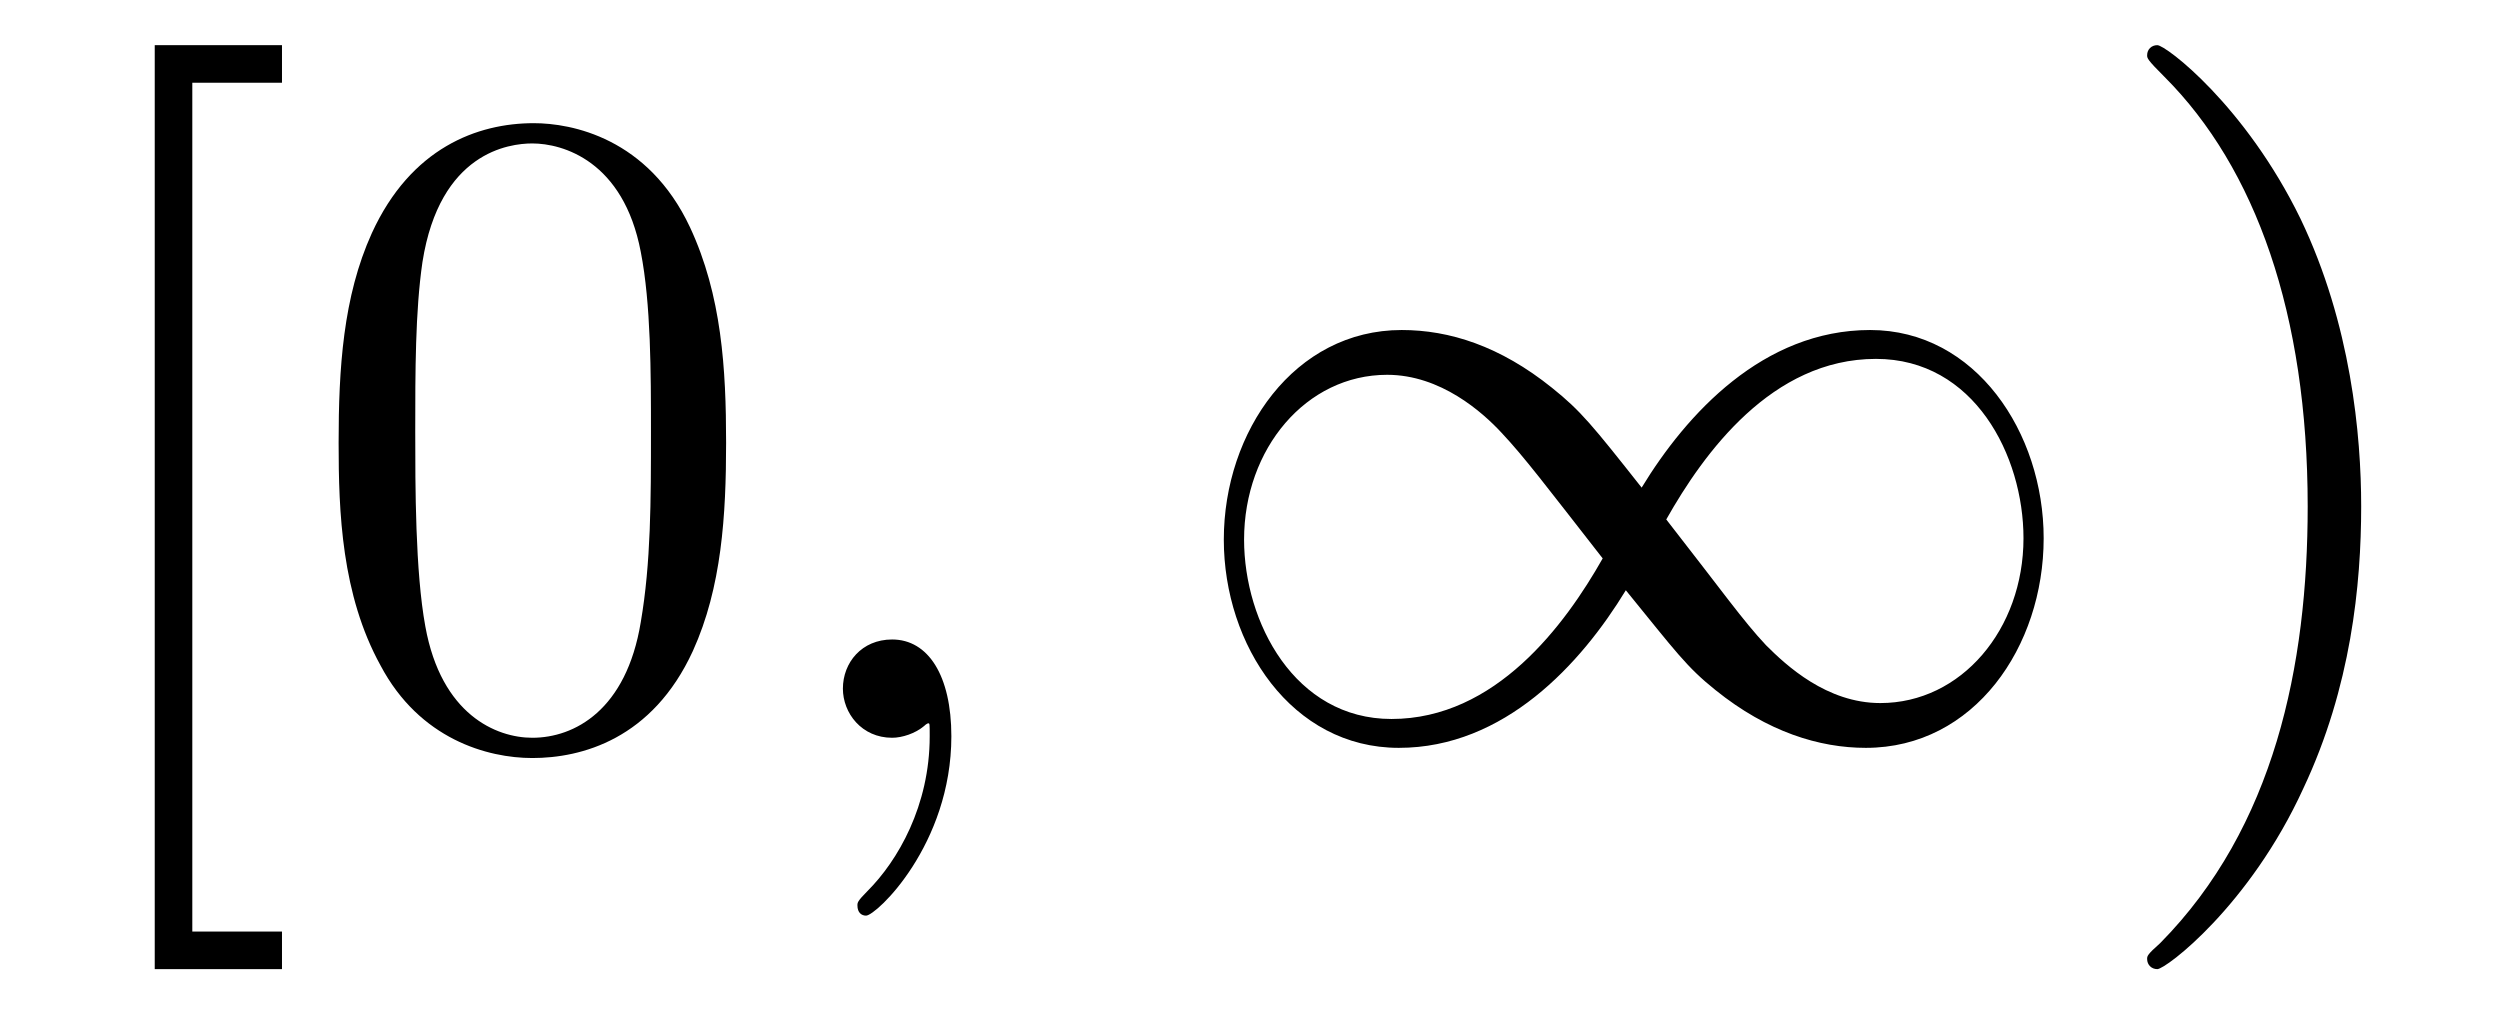
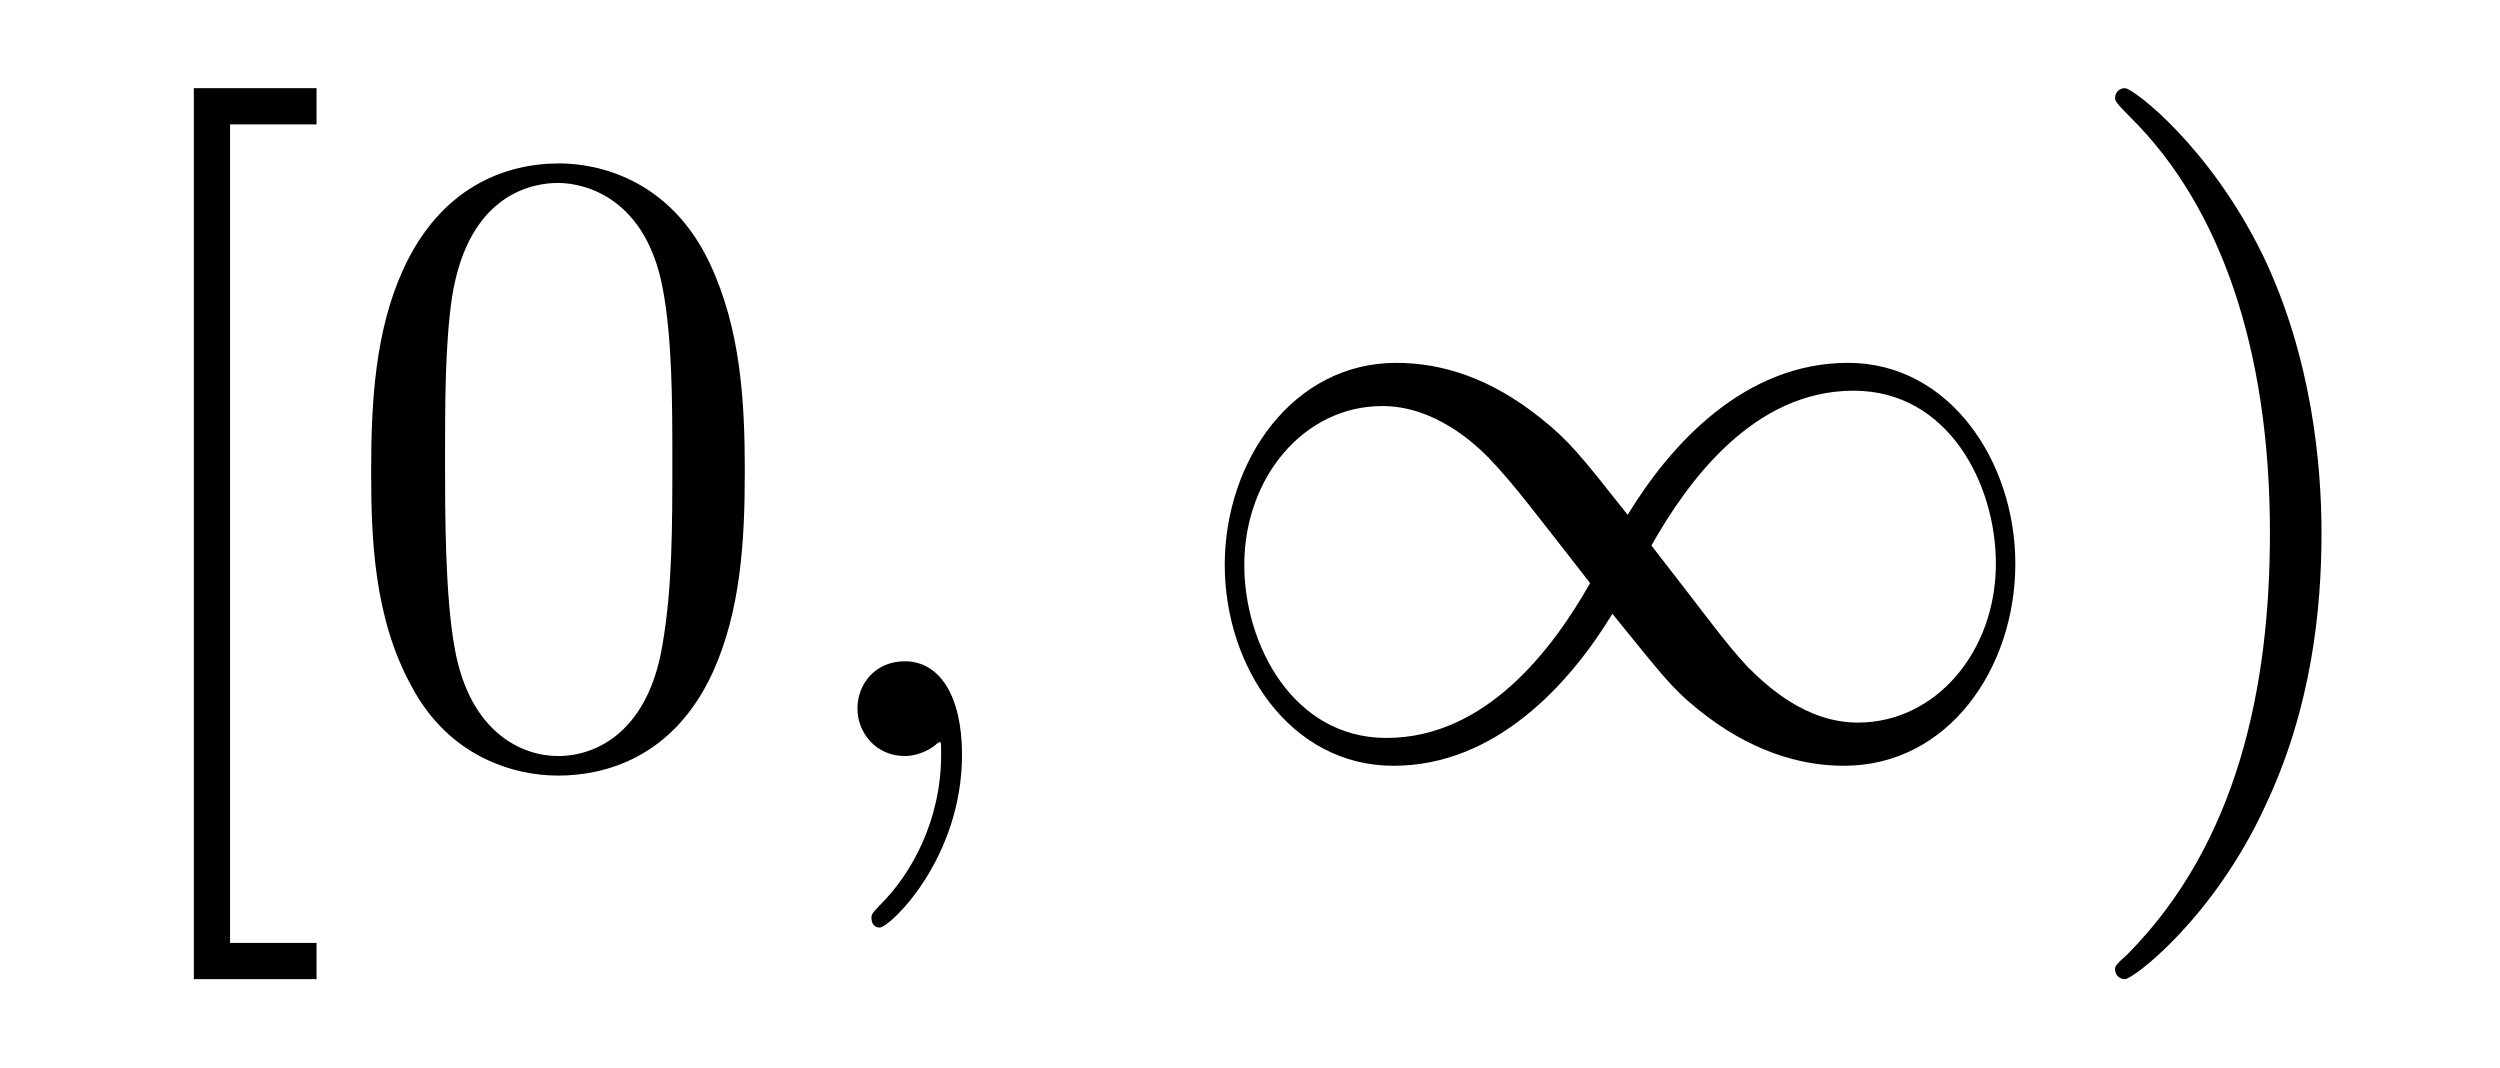
- <svg xmlns="http://www.w3.org/2000/svg" xmlns:xlink="http://www.w3.org/1999/xlink" viewBox="0 0 27.014 10.963" version="1.2">
+ <svg xmlns="http://www.w3.org/2000/svg" xmlns:xlink="http://www.w3.org/1999/xlink" viewBox="0 0 28.014 11.963" version="1.2">
  <defs>
    <g>
      <symbol overflow="visible" id="glyph0-0">
        <path style="stroke:none;" d="" />
      </symbol>
      <symbol overflow="visible" id="glyph0-1">
        <path style="stroke:none;" d="M 2.547 2.5 L 2.547 2.094 L 1.578 2.094 L 1.578 -7.078 L 2.547 -7.078 L 2.547 -7.484 L 1.172 -7.484 L 1.172 2.5 Z M 2.547 2.5 " />
      </symbol>
      <symbol overflow="visible" id="glyph0-2">
        <path style="stroke:none;" d="M 4.578 -3.188 C 4.578 -3.984 4.531 -4.781 4.188 -5.516 C 3.734 -6.484 2.906 -6.641 2.5 -6.641 C 1.891 -6.641 1.172 -6.375 0.75 -5.453 C 0.438 -4.766 0.391 -3.984 0.391 -3.188 C 0.391 -2.438 0.422 -1.547 0.844 -0.781 C 1.266 0.016 2 0.219 2.484 0.219 C 3.016 0.219 3.781 0.016 4.219 -0.938 C 4.531 -1.625 4.578 -2.406 4.578 -3.188 Z M 2.484 0 C 2.094 0 1.5 -0.25 1.328 -1.203 C 1.219 -1.797 1.219 -2.719 1.219 -3.312 C 1.219 -3.953 1.219 -4.609 1.297 -5.141 C 1.484 -6.328 2.234 -6.422 2.484 -6.422 C 2.812 -6.422 3.469 -6.234 3.656 -5.25 C 3.766 -4.688 3.766 -3.938 3.766 -3.312 C 3.766 -2.562 3.766 -1.891 3.656 -1.25 C 3.5 -0.297 2.938 0 2.484 0 Z M 2.484 0 " />
      </symbol>
      <symbol overflow="visible" id="glyph0-3">
        <path style="stroke:none;" d="M 2.875 -2.5 C 2.875 -3.266 2.766 -4.469 2.219 -5.609 C 1.625 -6.828 0.766 -7.484 0.672 -7.484 C 0.609 -7.484 0.562 -7.438 0.562 -7.375 C 0.562 -7.344 0.562 -7.328 0.75 -7.141 C 1.734 -6.156 2.297 -4.578 2.297 -2.5 C 2.297 -0.781 1.938 0.969 0.703 2.219 C 0.562 2.344 0.562 2.359 0.562 2.391 C 0.562 2.453 0.609 2.5 0.672 2.5 C 0.766 2.5 1.672 1.812 2.25 0.547 C 2.766 -0.547 2.875 -1.656 2.875 -2.5 Z M 2.875 -2.5 " />
      </symbol>
      <symbol overflow="visible" id="glyph1-0">
        <path style="stroke:none;" d="" />
      </symbol>
      <symbol overflow="visible" id="glyph1-1">
        <path style="stroke:none;" d="M 2.031 -0.016 C 2.031 -0.672 1.781 -1.062 1.391 -1.062 C 1.062 -1.062 0.859 -0.812 0.859 -0.531 C 0.859 -0.266 1.062 0 1.391 0 C 1.5 0 1.641 -0.047 1.734 -0.125 C 1.766 -0.156 1.781 -0.156 1.781 -0.156 C 1.797 -0.156 1.797 -0.156 1.797 -0.016 C 1.797 0.734 1.453 1.328 1.125 1.656 C 1.016 1.766 1.016 1.781 1.016 1.812 C 1.016 1.891 1.062 1.922 1.109 1.922 C 1.219 1.922 2.031 1.156 2.031 -0.016 Z M 2.031 -0.016 " />
      </symbol>
      <symbol overflow="visible" id="glyph2-0">
        <path style="stroke:none;" d="" />
      </symbol>
      <symbol overflow="visible" id="glyph2-1">
        <path style="stroke:none;" d="M 5.062 -2.703 C 4.531 -3.375 4.406 -3.531 4.094 -3.781 C 3.531 -4.234 2.984 -4.406 2.469 -4.406 C 1.312 -4.406 0.547 -3.312 0.547 -2.141 C 0.547 -1 1.281 0.109 2.438 0.109 C 3.578 0.109 4.406 -0.797 4.891 -1.594 C 5.438 -0.922 5.547 -0.766 5.859 -0.516 C 6.422 -0.062 6.984 0.109 7.484 0.109 C 8.656 0.109 9.406 -0.984 9.406 -2.156 C 9.406 -3.297 8.672 -4.406 7.531 -4.406 C 6.375 -4.406 5.547 -3.5 5.062 -2.703 Z M 5.328 -2.359 C 5.734 -3.078 6.469 -4.094 7.594 -4.094 C 8.656 -4.094 9.188 -3.047 9.188 -2.156 C 9.188 -1.172 8.516 -0.375 7.641 -0.375 C 7.062 -0.375 6.625 -0.781 6.406 -1 C 6.156 -1.266 5.938 -1.578 5.328 -2.359 Z M 4.641 -1.938 C 4.234 -1.219 3.484 -0.203 2.359 -0.203 C 1.312 -0.203 0.766 -1.25 0.766 -2.141 C 0.766 -3.125 1.438 -3.922 2.312 -3.922 C 2.891 -3.922 3.344 -3.516 3.547 -3.297 C 3.797 -3.031 4.031 -2.719 4.641 -1.938 Z M 4.641 -1.938 " />
      </symbol>
    </g>
-     <clipPath id="clip1">
-       <path d="M 1 0 L 8 0 L 8 10.965 L 1 10.965 Z M 1 0 " />
-     </clipPath>
-     <clipPath id="clip2">
-       <path d="M 23 0 L 26 0 L 26 10.965 L 23 10.965 Z M 23 0 " />
-     </clipPath>
  </defs>
  <g id="surface1">
-     <g clip-path="url(#clip1)" clip-rule="nonzero">
-       <g style="fill:rgb(0%,0%,0%);fill-opacity:1;">
-         <use xlink:href="#glyph0-1" x="0.5" y="7.972" />
-         <use xlink:href="#glyph0-2" x="3.268" y="7.972" />
-       </g>
+     <g style="fill:rgb(0%,0%,0%);fill-opacity:1;">
+       <use xlink:href="#glyph0-1" x="1" y="8.472" />
+       <use xlink:href="#glyph0-2" x="3.768" y="8.472" />
    </g>
    <g style="fill:rgb(0%,0%,0%);fill-opacity:1;">
-       <use xlink:href="#glyph1-1" x="8.249" y="7.972" />
+       <use xlink:href="#glyph1-1" x="8.749" y="8.472" />
    </g>
    <g style="fill:rgb(0%,0%,0%);fill-opacity:1;">
-       <use xlink:href="#glyph2-1" x="12.677" y="7.972" />
+       <use xlink:href="#glyph2-1" x="13.177" y="8.472" />
    </g>
-     <g clip-path="url(#clip2)" clip-rule="nonzero">
-       <g style="fill:rgb(0%,0%,0%);fill-opacity:1;">
-         <use xlink:href="#glyph0-3" x="22.639" y="7.972" />
-       </g>
+     <g style="fill:rgb(0%,0%,0%);fill-opacity:1;">
+       <use xlink:href="#glyph0-3" x="23.139" y="8.472" />
    </g>
  </g>
</svg>
